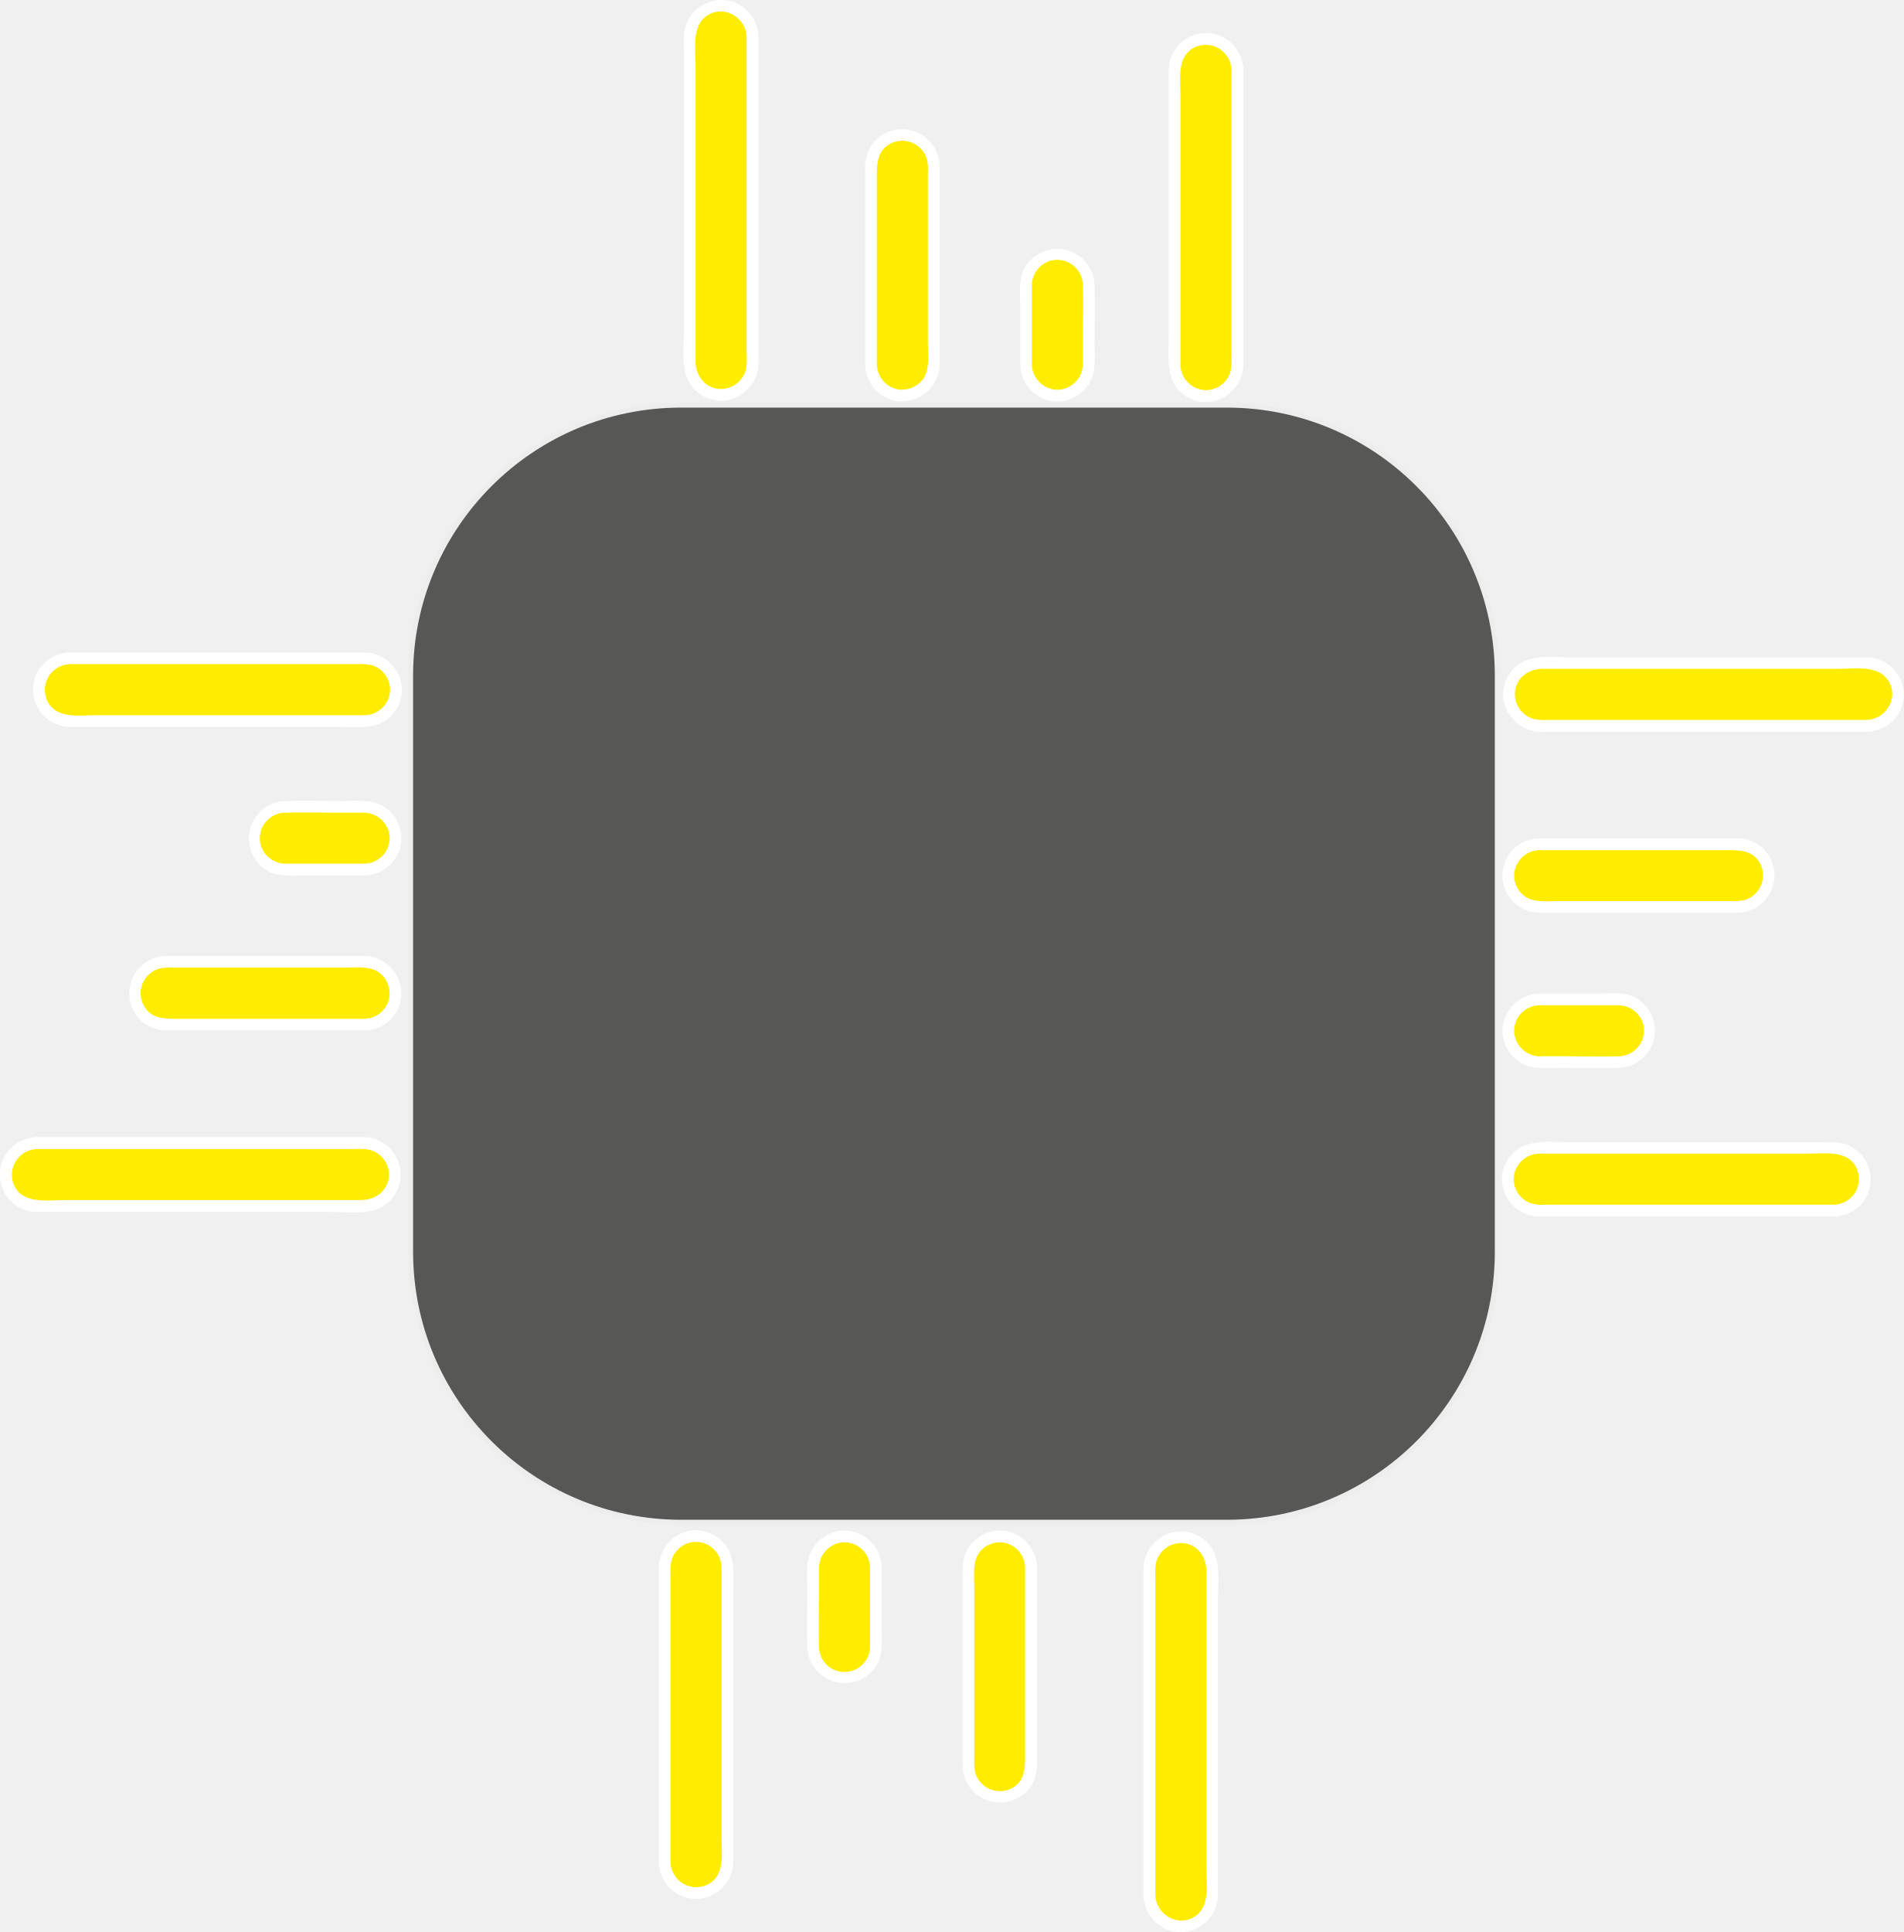
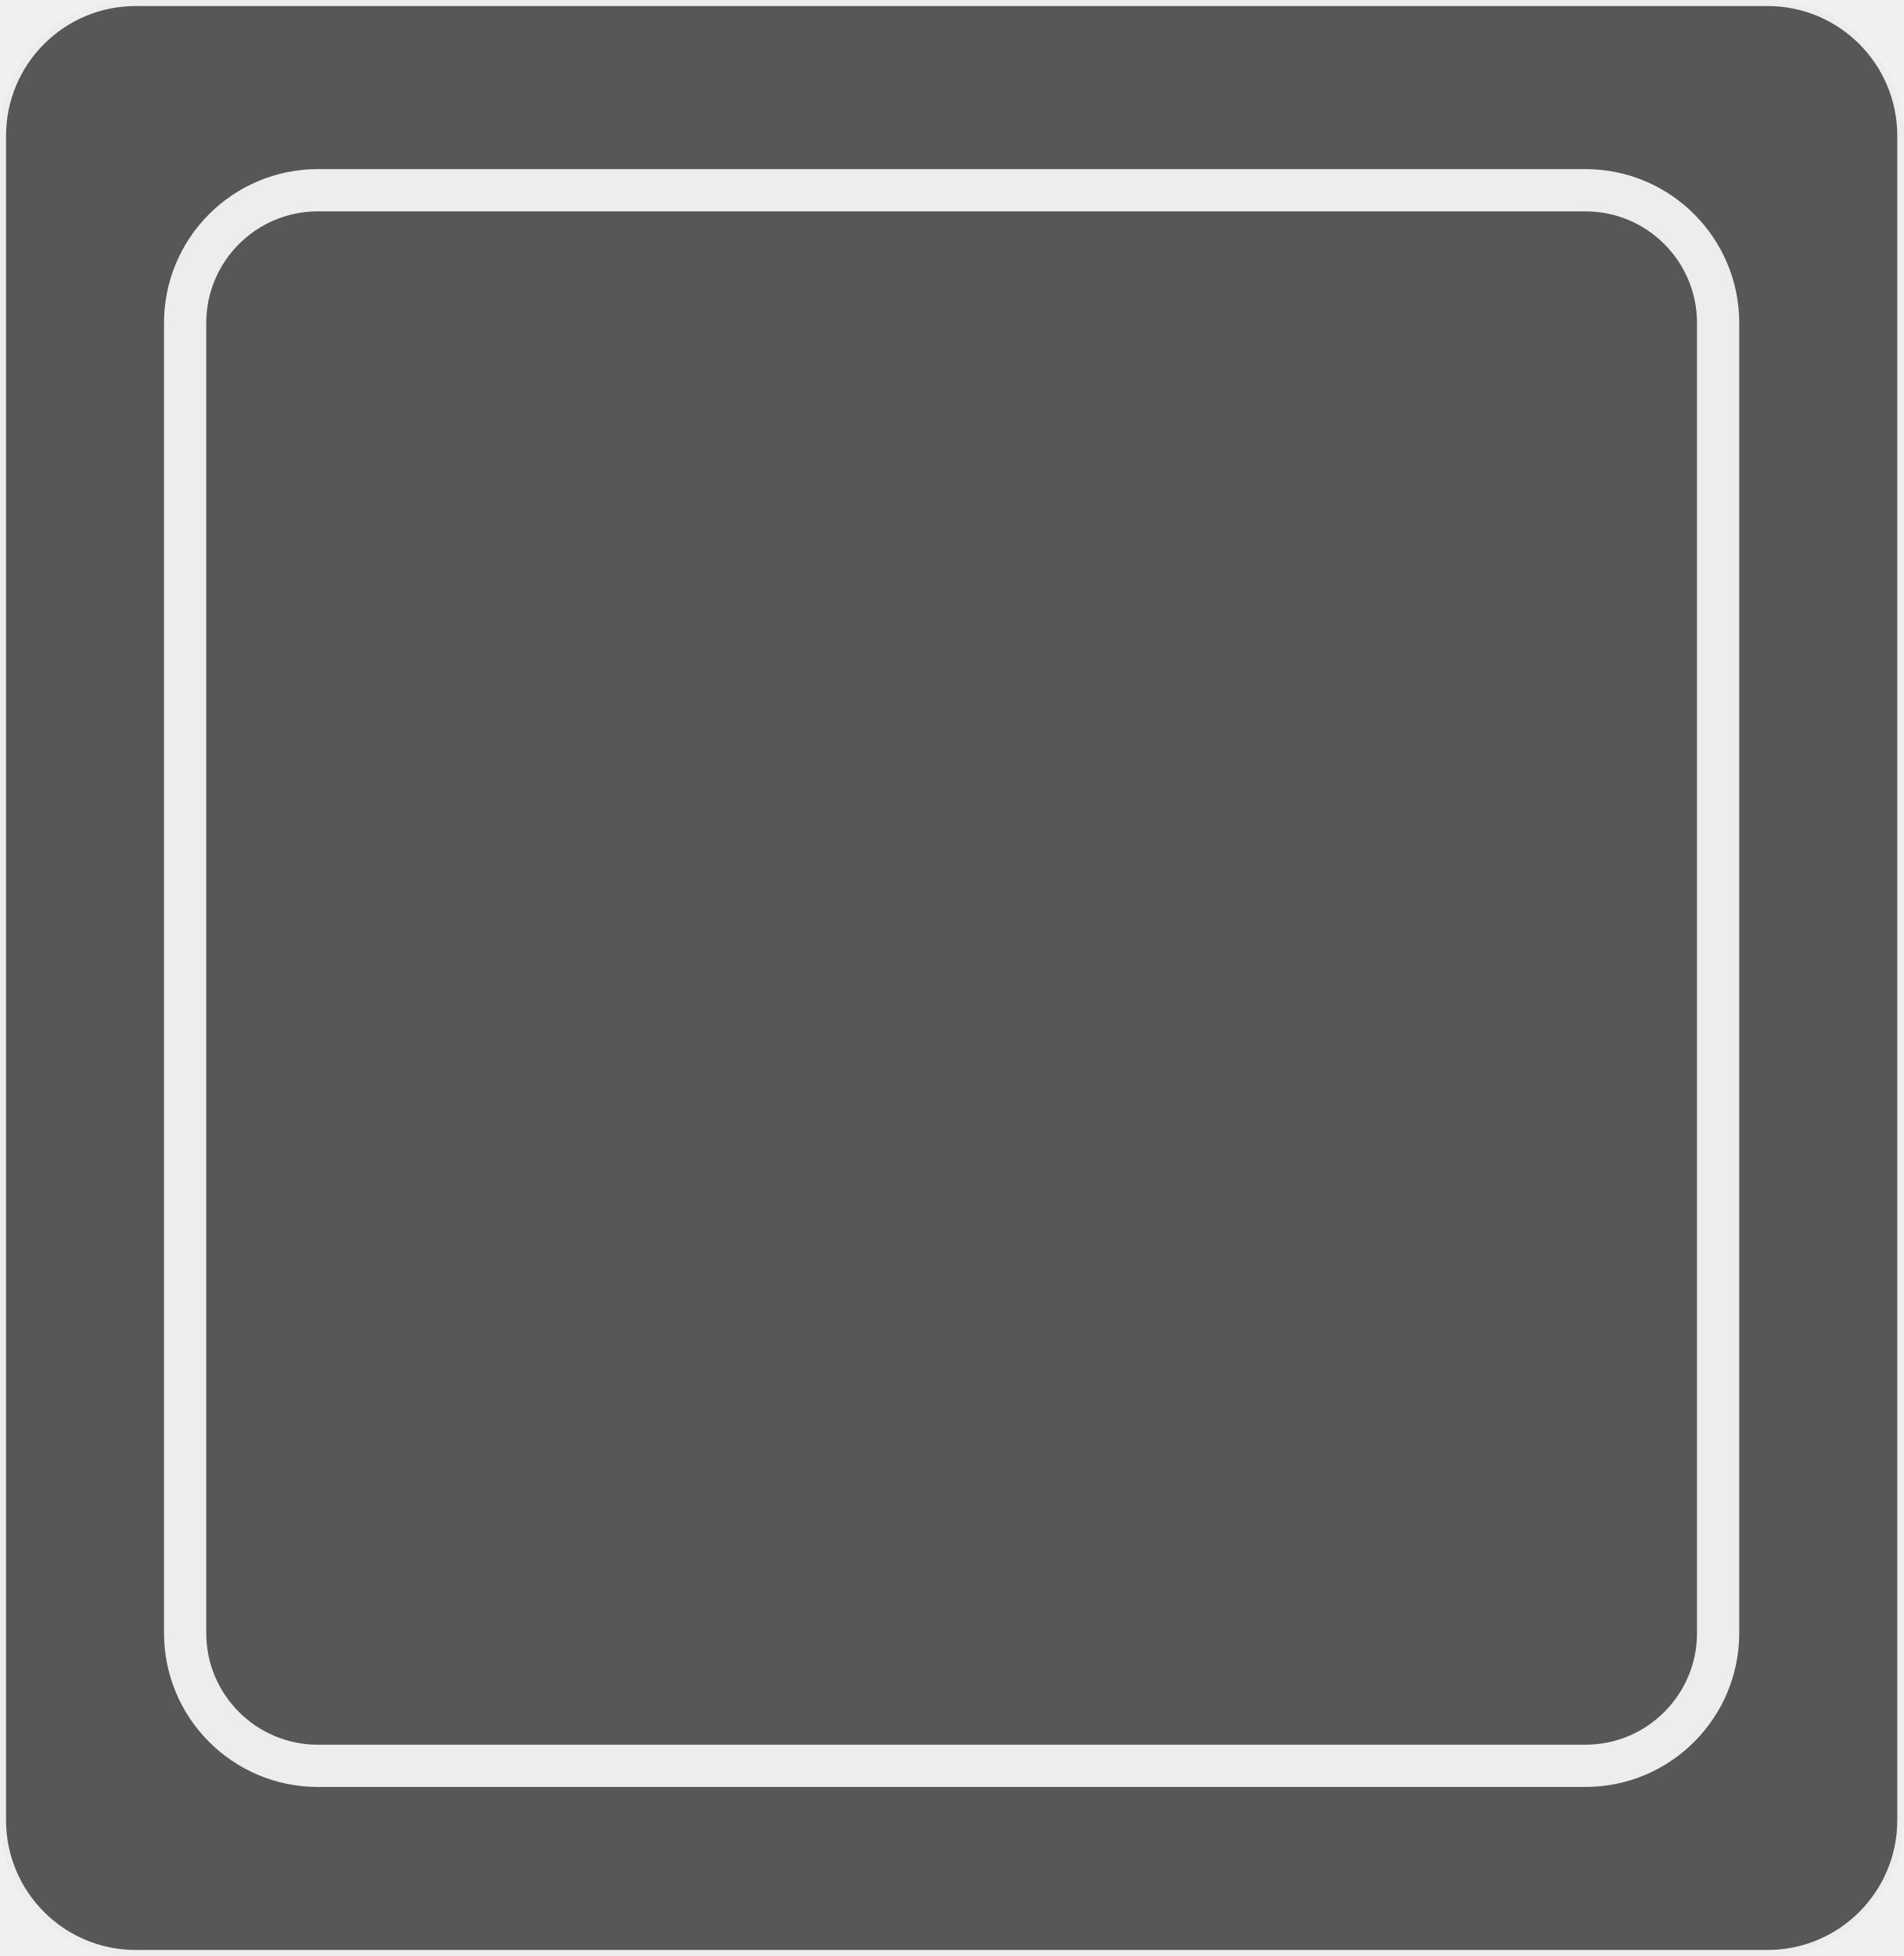
- <svg xmlns="http://www.w3.org/2000/svg" viewBox="0 0 406.9 412.89">
+ <svg xmlns="http://www.w3.org/2000/svg" id="Capa_1" data-name="Capa 1" viewBox="0 0 315.42 324.09">
  <defs>
-     <style>.cls-1{fill:#575756;stroke:#ededed;stroke-miterlimit:10;}.cls-2{fill:#ffed00;}.cls-3{fill:#fff;}</style>
+     <style>.cls-1,.cls-2{fill:#575756;stroke:#ededed;stroke-miterlimit:10;}.cls-2{stroke-width:7px;}</style>
  </defs>
-   <g id="Capa_2" data-name="Capa 2">
-     <g id="Capa_1-2" data-name="Capa 1">
-       <rect class="cls-1" x="87.79" y="86.61" width="232.2" height="238.68" rx="57.78" />
-       <rect class="cls-2" x="147.42" y="1.22" width="13.41" height="83.16" rx="6.7" />
-       <path class="cls-3" d="M154.12,83.13c-3.32,0-5.44-2.77-5.45-5.89,0-1.38,0-2.76,0-4.14v-59c0-3.29-.84-8.2,2.07-10.49,3.62-2.86,8.75-.08,8.84,4.36,0,1,0,2.07,0,3.1V75.62a17.6,17.6,0,0,1-.09,3.08,5.53,5.53,0,0,1-5.37,4.43,1.25,1.25,0,0,0,0,2.5,8.09,8.09,0,0,0,8-8.09c0-1.21,0-2.42,0-3.62V8.44A8.22,8.22,0,0,0,157.66.8a8,8,0,0,0-11.48,6.78c-.05.93,0,1.86,0,2.78V70.79c0,3.59-.73,8.46,1.5,11.53a8,8,0,0,0,6.45,3.31A1.25,1.25,0,0,0,154.12,83.13Z" />
-       <rect class="cls-2" x="186.16" y="28.82" width="13.41" height="55.73" rx="6.7" />
-       <path class="cls-3" d="M192.87,83.3a5.52,5.52,0,0,1-5.46-5.47c0-.65,0-1.3,0-1.94V38.48c0-3-.2-6.25,3-7.84A5.5,5.5,0,0,1,198.11,34a9.33,9.33,0,0,1,.21,2.69v37c0,2.43.44,5.46-1.16,7.5a5.58,5.58,0,0,1-4.29,2.07,1.25,1.25,0,0,0,0,2.5,8.07,8.07,0,0,0,7.74-6.11,14.1,14.1,0,0,0,.21-3.18v-39c0-.67,0-1.34,0-2a8,8,0,0,0-14.68-4.25,8.85,8.85,0,0,0-1.23,4.89V77.69a8.17,8.17,0,0,0,3.32,6.61,8,8,0,0,0,4.64,1.5A1.25,1.25,0,0,0,192.87,83.3Z" />
-       <rect class="cls-2" x="219.31" y="54.26" width="13.41" height="30.29" rx="6.7" />
-       <path class="cls-3" d="M226,83.3a5.53,5.53,0,0,1-5.46-5.52c0-1.4,0-2.8,0-4.2,0-4.11,0-8.21,0-12.32a5.57,5.57,0,0,1,4.11-5.58,5.51,5.51,0,0,1,6.8,5.12c.12,3.59,0,7.22,0,10.82,0,2,0,3.93,0,5.89A5.57,5.57,0,0,1,226,83.3a1.25,1.25,0,0,0,0,2.5,8,8,0,0,0,7.87-6.93,39.23,39.23,0,0,0,.08-5c0-4.3.1-8.63,0-12.93a8,8,0,0,0-15.51-2.48,17.46,17.46,0,0,0-.4,5.5v8.1c0,1.92,0,3.84,0,5.75a8.06,8.06,0,0,0,8,8A1.25,1.25,0,0,0,226,83.3Z" />
-       <rect class="cls-2" x="251.05" y="8.29" width="13.41" height="76.34" rx="6.7" />
-       <path class="cls-3" d="M257.75,83.38a5.53,5.53,0,0,1-5.45-5.74c0-1.21,0-2.43,0-3.64V20.37c0-3.27-.75-7.71,2.33-9.86A5.52,5.52,0,0,1,263.21,15c0,.88,0,1.76,0,2.64V76.24a11.07,11.07,0,0,1-.26,3.35,5.53,5.53,0,0,1-5.2,3.79,1.25,1.25,0,0,0,0,2.5,8.09,8.09,0,0,0,8-8c0-1,0-2,0-3.06V15.32A8.13,8.13,0,0,0,261,7.73a8,8,0,0,0-11.07,5.91A20.4,20.4,0,0,0,249.8,17V72c0,3.68-.65,8.11,1.89,11.13a8,8,0,0,0,6.06,2.8A1.25,1.25,0,0,0,257.75,83.38Z" />
-       <rect class="cls-2" x="1.22" y="244.32" width="83.16" height="13.41" rx="6.7" />
-       <path class="cls-3" d="M83.13,251c0,3.33-2.77,5.45-5.89,5.46H14.13c-3.29,0-8.2.83-10.49-2.08A5.51,5.51,0,0,1,8,245.57c1,0,2.07,0,3.1,0H75.62a16.67,16.67,0,0,1,3.08.09A5.51,5.51,0,0,1,83.13,251a1.25,1.25,0,0,0,2.5,0,8.08,8.08,0,0,0-8.09-8c-1.21,0-2.42,0-3.62,0H8.44A8.22,8.22,0,0,0,.8,247.48,8,8,0,0,0,7.58,259c.93,0,1.86,0,2.78,0H70.79c3.59,0,8.46.73,11.53-1.51A8,8,0,0,0,85.63,251,1.25,1.25,0,0,0,83.13,251Z" />
-       <rect class="cls-2" x="28.82" y="205.57" width="55.73" height="13.41" rx="6.7" />
-       <path class="cls-3" d="M83.3,212.27a5.52,5.52,0,0,1-5.47,5.46c-.65,0-1.3,0-1.94,0H38.48c-3,0-6.25.2-7.84-3A5.5,5.5,0,0,1,34,207a9.69,9.69,0,0,1,2.69-.21h37c2.43,0,5.46-.44,7.5,1.16a5.58,5.58,0,0,1,2.07,4.29,1.25,1.25,0,0,0,2.5,0,8.06,8.06,0,0,0-6.11-7.73,13.55,13.55,0,0,0-3.18-.22h-39c-.67,0-1.34,0-2,0A8,8,0,0,0,31.28,219a8.85,8.85,0,0,0,4.89,1.23H74.82c1,0,1.91,0,2.87,0a8.13,8.13,0,0,0,6.61-3.31,8,8,0,0,0,1.5-4.65A1.25,1.25,0,0,0,83.3,212.27Z" />
-       <rect class="cls-2" x="54.26" y="172.42" width="30.29" height="13.41" rx="6.7" />
-       <path class="cls-3" d="M83.3,179.13a5.52,5.52,0,0,1-5.52,5.45c-1.4,0-2.8,0-4.2,0-4.11,0-8.21,0-12.32,0a5.56,5.56,0,0,1-5.58-4.11,5.5,5.5,0,0,1,5.12-6.79c3.59-.12,7.22,0,10.82,0h5.89a5.57,5.57,0,0,1,5.79,5.46,1.25,1.25,0,0,0,2.5,0,8,8,0,0,0-6.93-7.88,39.23,39.23,0,0,0-5-.08c-4.3,0-8.63-.1-12.93,0a8,8,0,0,0-2.48,15.51,17.46,17.46,0,0,0,5.5.4h8.1c1.92,0,3.84,0,5.75,0a8.05,8.05,0,0,0,8-8A1.25,1.25,0,0,0,83.3,179.13Z" />
-       <rect class="cls-2" x="8.29" y="140.69" width="76.34" height="13.41" rx="6.7" />
-       <path class="cls-3" d="M83.38,147.39a5.54,5.54,0,0,1-5.74,5.46H20.37c-3.27,0-7.71.75-9.86-2.34A5.51,5.51,0,0,1,15,141.94c.88,0,1.76,0,2.64,0H76.24a11.06,11.06,0,0,1,3.35.25,5.54,5.54,0,0,1,3.79,5.2,1.25,1.25,0,0,0,2.5,0,8.07,8.07,0,0,0-8-7.95c-1,0-2,0-3.06,0H15.32a8.12,8.12,0,0,0-7.59,4.71,8,8,0,0,0,5.91,11.08,21.6,21.6,0,0,0,3.32.12H72c3.68,0,8.11.64,11.13-1.9a8,8,0,0,0,2.8-6.06A1.25,1.25,0,0,0,83.38,147.39Z" />
-       <rect class="cls-2" x="322.52" y="141.69" width="83.16" height="13.41" rx="6.7" />
-       <path class="cls-3" d="M323.77,148.39c0-3.32,2.77-5.44,5.9-5.45h63.11c3.28,0,8.19-.84,10.49,2.07,2.86,3.62.07,8.75-4.37,8.84-1,0-2.07,0-3.1,0H331.28a17.45,17.45,0,0,1-3.07-.09,5.54,5.54,0,0,1-4.44-5.37,1.25,1.25,0,0,0-2.5,0,8.1,8.1,0,0,0,8.1,8c1.2,0,2.41,0,3.62,0h65.48a8.21,8.21,0,0,0,7.63-4.42,8,8,0,0,0-6.78-11.48c-.92,0-1.86,0-2.78,0H336.12c-3.6,0-8.46-.73-11.54,1.5a8,8,0,0,0-3.31,6.45A1.25,1.25,0,0,0,323.77,148.39Z" />
-       <rect class="cls-2" x="322.36" y="180.44" width="55.73" height="13.41" rx="6.7" />
-       <path class="cls-3" d="M323.61,187.14a5.51,5.51,0,0,1,5.47-5.45c.64,0,1.29,0,1.94,0h37.4c3,0,6.25-.21,7.85,3a5.51,5.51,0,0,1-3.39,7.66,9.43,9.43,0,0,1-2.7.22h-37c-2.44,0-5.47.43-7.5-1.17a5.55,5.55,0,0,1-2.07-4.29c-.05-1.61-2.55-1.61-2.5,0a8.06,8.06,0,0,0,6.1,7.74,14.15,14.15,0,0,0,3.18.22h39c.67,0,1.34,0,2,0a8,8,0,0,0,4.25-14.69,8.79,8.79,0,0,0-4.88-1.22H329.22a8.1,8.1,0,0,0-6.61,3.31,8,8,0,0,0-1.5,4.64A1.25,1.25,0,0,0,323.61,187.14Z" />
-       <rect class="cls-2" x="322.36" y="213.58" width="30.29" height="13.41" rx="6.7" />
-       <path class="cls-3" d="M323.61,220.29a5.52,5.52,0,0,1,5.51-5.46c1.4,0,2.8,0,4.21,0,4.1,0,8.21,0,12.31,0a5.59,5.59,0,0,1,5.59,4.11,5.52,5.52,0,0,1-5.12,6.8c-3.6.12-7.22,0-10.82,0h-5.9a5.56,5.56,0,0,1-5.78-5.45c-.05-1.61-2.55-1.62-2.5,0a8,8,0,0,0,6.93,7.87,39.07,39.07,0,0,0,5,.08c4.31,0,8.63.1,12.94,0a8,8,0,0,0,2.48-15.51,17.48,17.48,0,0,0-5.5-.4h-8.11c-1.91,0-3.83,0-5.75,0a8.06,8.06,0,0,0-7.95,8A1.25,1.25,0,0,0,323.61,220.29Z" />
-       <rect class="cls-2" x="322.27" y="245.32" width="76.34" height="13.41" rx="6.7" />
-       <path class="cls-3" d="M323.52,252a5.54,5.54,0,0,1,5.75-5.45h57.26c3.27,0,7.72-.75,9.86,2.33a5.51,5.51,0,0,1-4.51,8.58H330.67a11,11,0,0,1-3.35-.26,5.52,5.52,0,0,1-3.8-5.2,1.25,1.25,0,0,0-2.5,0,8.09,8.09,0,0,0,8,8c1,0,2,0,3.07,0h59.47a8.13,8.13,0,0,0,7.59-4.72,8,8,0,0,0-5.9-11.07,20.49,20.49,0,0,0-3.32-.12H335c-3.69,0-8.11-.65-11.13,1.89A8,8,0,0,0,321,252,1.25,1.25,0,0,0,323.52,252Z" />
-       <rect class="cls-2" x="245.68" y="328.51" width="13.41" height="83.16" rx="6.7" />
-       <path class="cls-3" d="M252.39,329.76c3.33,0,5.44,2.77,5.45,5.9,0,1.38,0,2.76,0,4.14v59c0,3.28.84,8.19-2.07,10.49-3.62,2.86-8.75.07-8.84-4.37,0-1,0-2.07,0-3.1V337.27a16.54,16.54,0,0,1,.1-3.07,5.52,5.52,0,0,1,5.36-4.44,1.25,1.25,0,0,0,0-2.5,8.1,8.1,0,0,0-8,8.1c0,1.2,0,2.41,0,3.62v65.48a8.21,8.21,0,0,0,4.42,7.63,8,8,0,0,0,11.49-6.78c.05-.92,0-1.86,0-2.78V342.11c0-3.6.73-8.46-1.5-11.54a8,8,0,0,0-6.45-3.31A1.25,1.25,0,0,0,252.39,329.76Z" />
-       <rect class="cls-2" x="206.94" y="328.35" width="13.41" height="55.73" rx="6.7" />
-       <path class="cls-3" d="M213.64,329.6a5.52,5.52,0,0,1,5.46,5.47c0,.64,0,1.29,0,1.94v37.41c0,3,.2,6.24-3,7.84a5.51,5.51,0,0,1-7.66-3.39,9.42,9.42,0,0,1-.21-2.7v-37c0-2.44-.44-5.47,1.16-7.5a5.55,5.55,0,0,1,4.29-2.07,1.25,1.25,0,0,0,0-2.5,8.06,8.06,0,0,0-7.74,6.11,14,14,0,0,0-.21,3.17v39c0,.67,0,1.34,0,2a8,8,0,0,0,14.68,4.24,8.8,8.8,0,0,0,1.23-4.88V338.07c0-.95,0-1.91,0-2.86a8.11,8.11,0,0,0-3.32-6.61,7.93,7.93,0,0,0-4.64-1.5A1.25,1.25,0,0,0,213.64,329.6Z" />
-       <rect class="cls-2" x="173.79" y="328.35" width="13.41" height="30.29" rx="6.7" />
-       <path class="cls-3" d="M180.5,329.6a5.51,5.51,0,0,1,5.45,5.51c0,1.4,0,2.81,0,4.21,0,4.1,0,8.21,0,12.31a5.46,5.46,0,1,1-10.91.47c-.12-3.6,0-7.22,0-10.82,0-2,0-3.93,0-5.9a5.56,5.56,0,0,1,5.46-5.78,1.25,1.25,0,0,0,0-2.5,8,8,0,0,0-7.88,6.93,39.07,39.07,0,0,0-.08,5c0,4.31-.1,8.63,0,12.94a8,8,0,0,0,15.51,2.48,17.48,17.48,0,0,0,.4-5.5V340.8c0-1.91,0-3.83,0-5.75a8.06,8.06,0,0,0-7.95-7.95A1.25,1.25,0,0,0,180.5,329.6Z" />
-       <rect class="cls-2" x="142.06" y="328.26" width="13.41" height="76.34" rx="6.7" />
-       <path class="cls-3" d="M148.76,329.51a5.55,5.55,0,0,1,5.46,5.75v57.27c0,3.27.74,7.71-2.34,9.85a5.5,5.5,0,0,1-8.57-4.51c0-.88,0-1.76,0-2.64V336.66a11,11,0,0,1,.25-3.35,5.52,5.52,0,0,1,5.2-3.8,1.25,1.25,0,0,0,0-2.5,8.08,8.08,0,0,0-7.95,8c0,1,0,2.05,0,3.07v55.48c0,1.33,0,2.66,0,4a8.11,8.11,0,0,0,4.71,7.59,8,8,0,0,0,11.07-5.9,20.49,20.49,0,0,0,.13-3.32V341c0-3.68.64-8.11-1.9-11.13a8,8,0,0,0-6.06-2.81A1.25,1.25,0,0,0,148.76,329.51Z" />
-     </g>
-   </g>
+   <rect class="cls-1" x="0.5" y="0.5" width="314.42" height="323.09" rx="22" />
+   <rect class="cls-2" x="30.68" y="31.52" width="254.05" height="261.06" rx="22" />
</svg>
